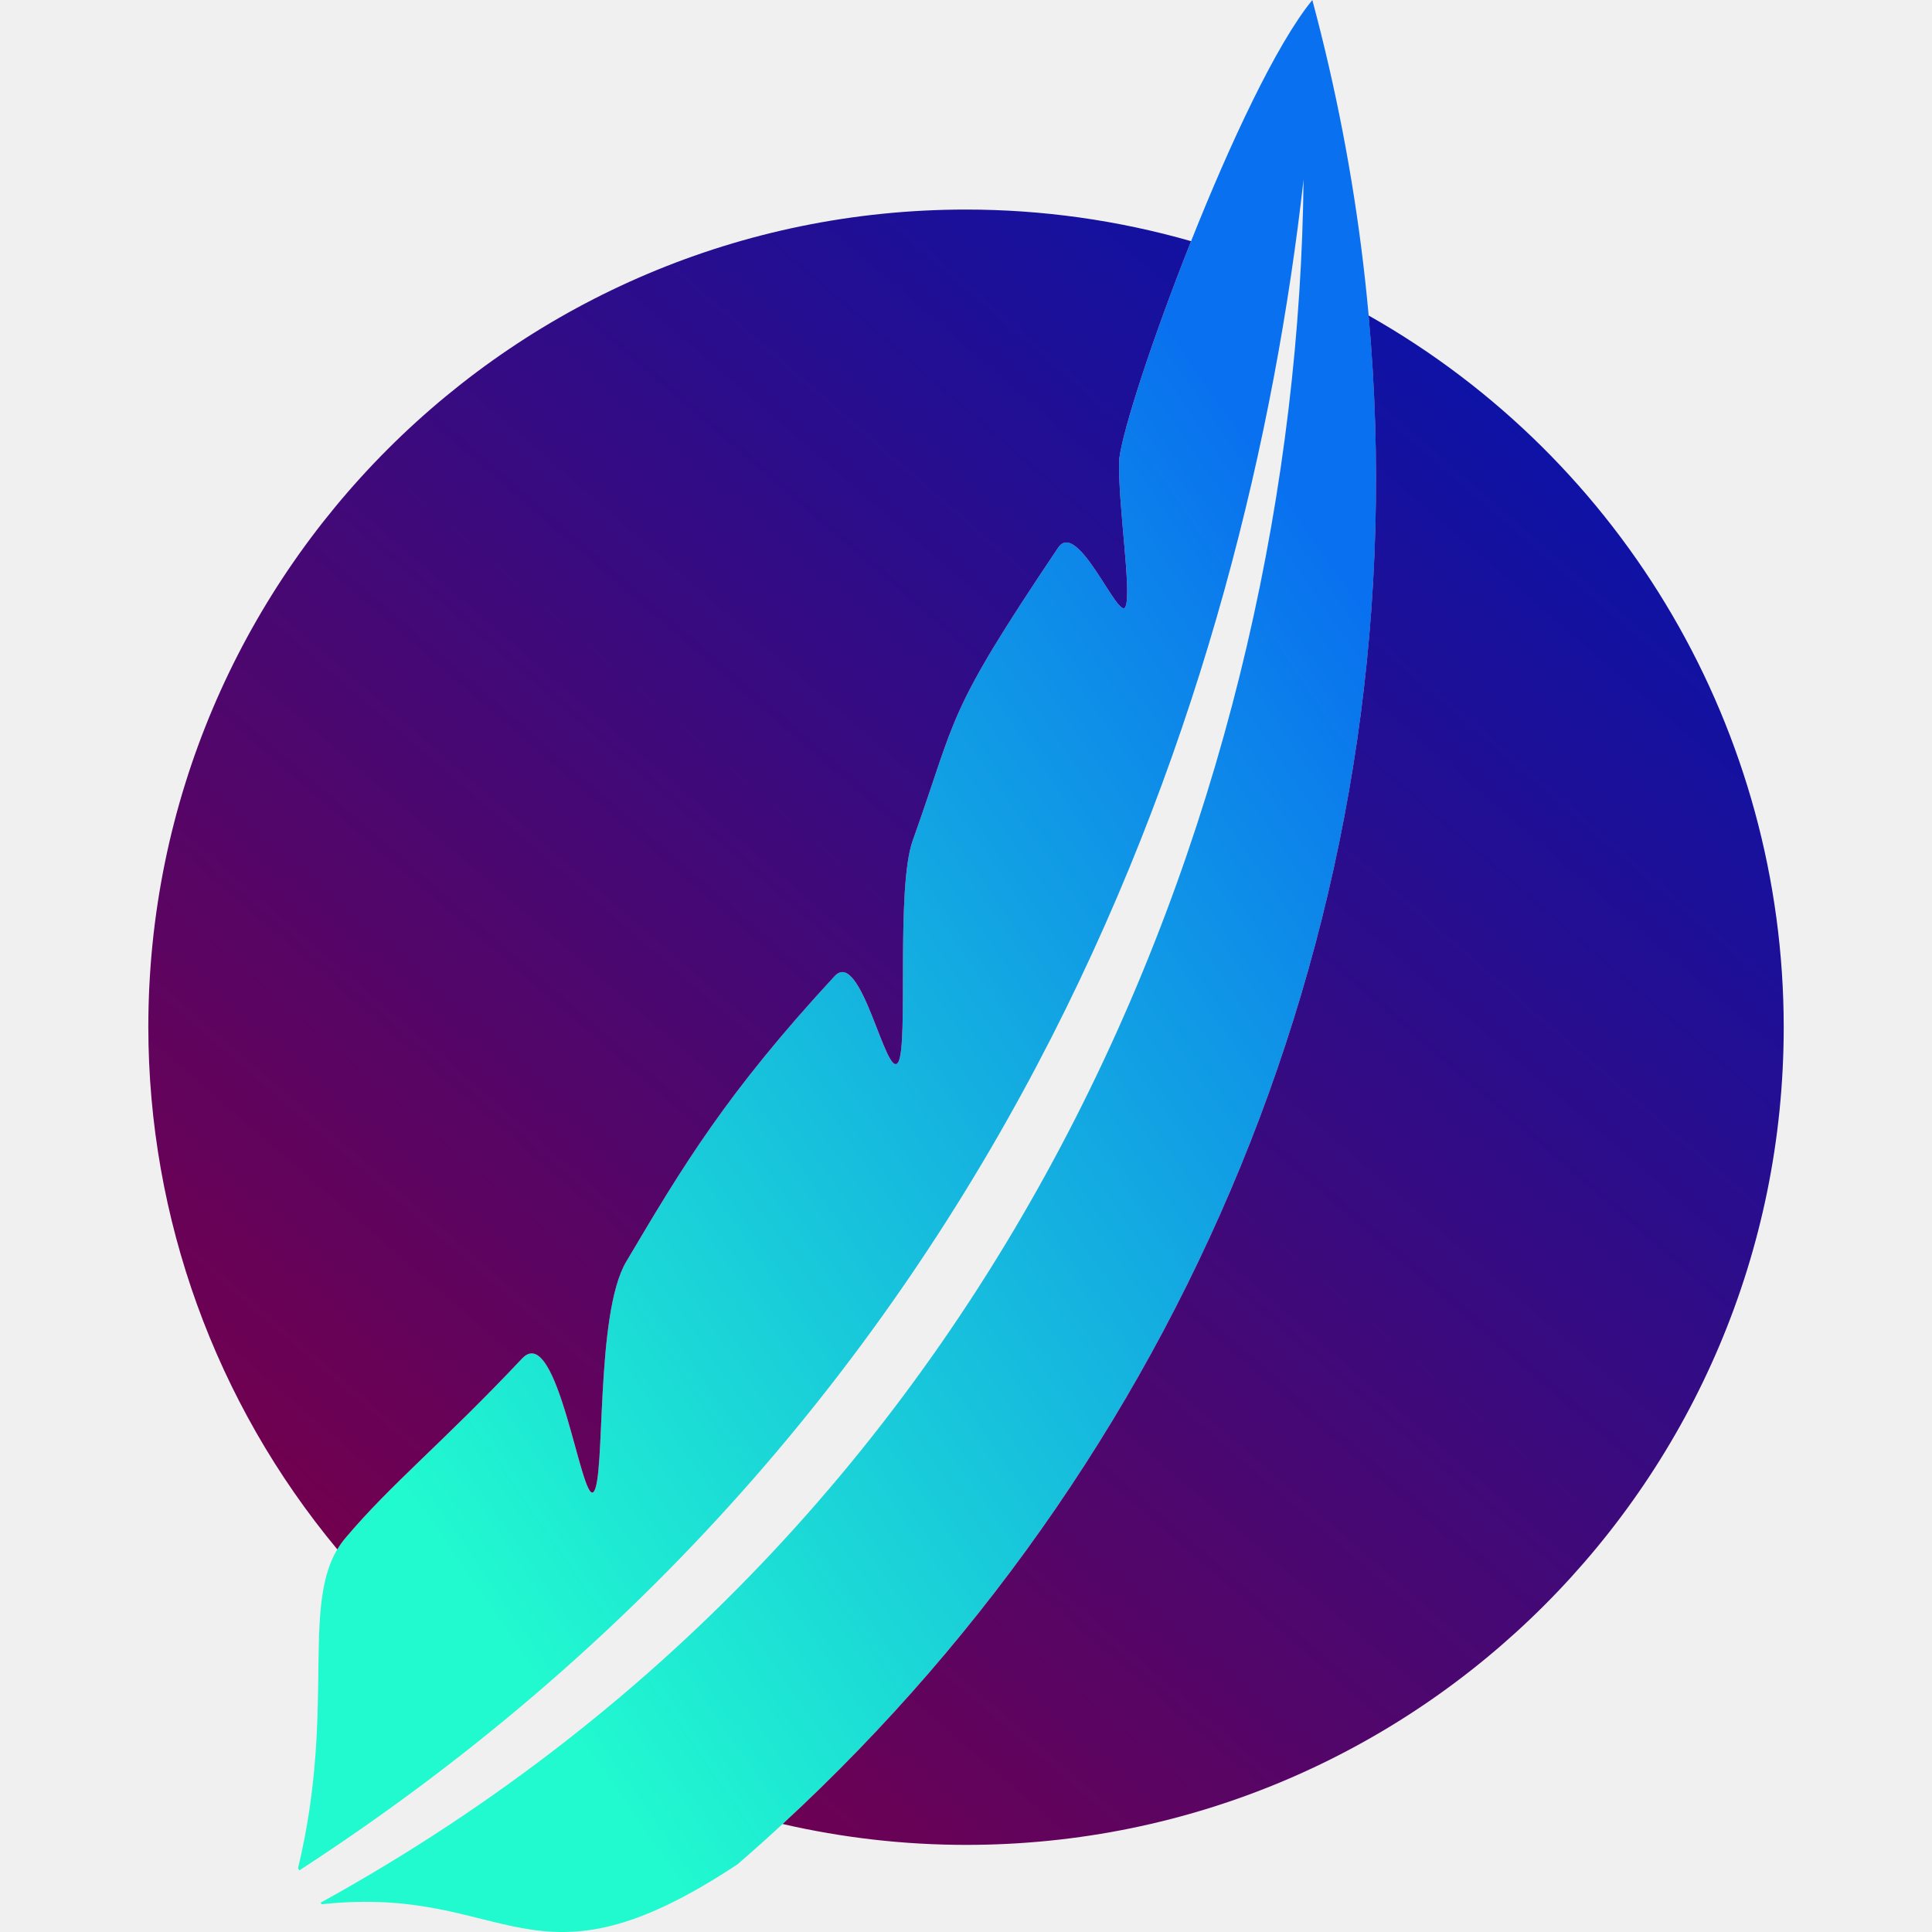
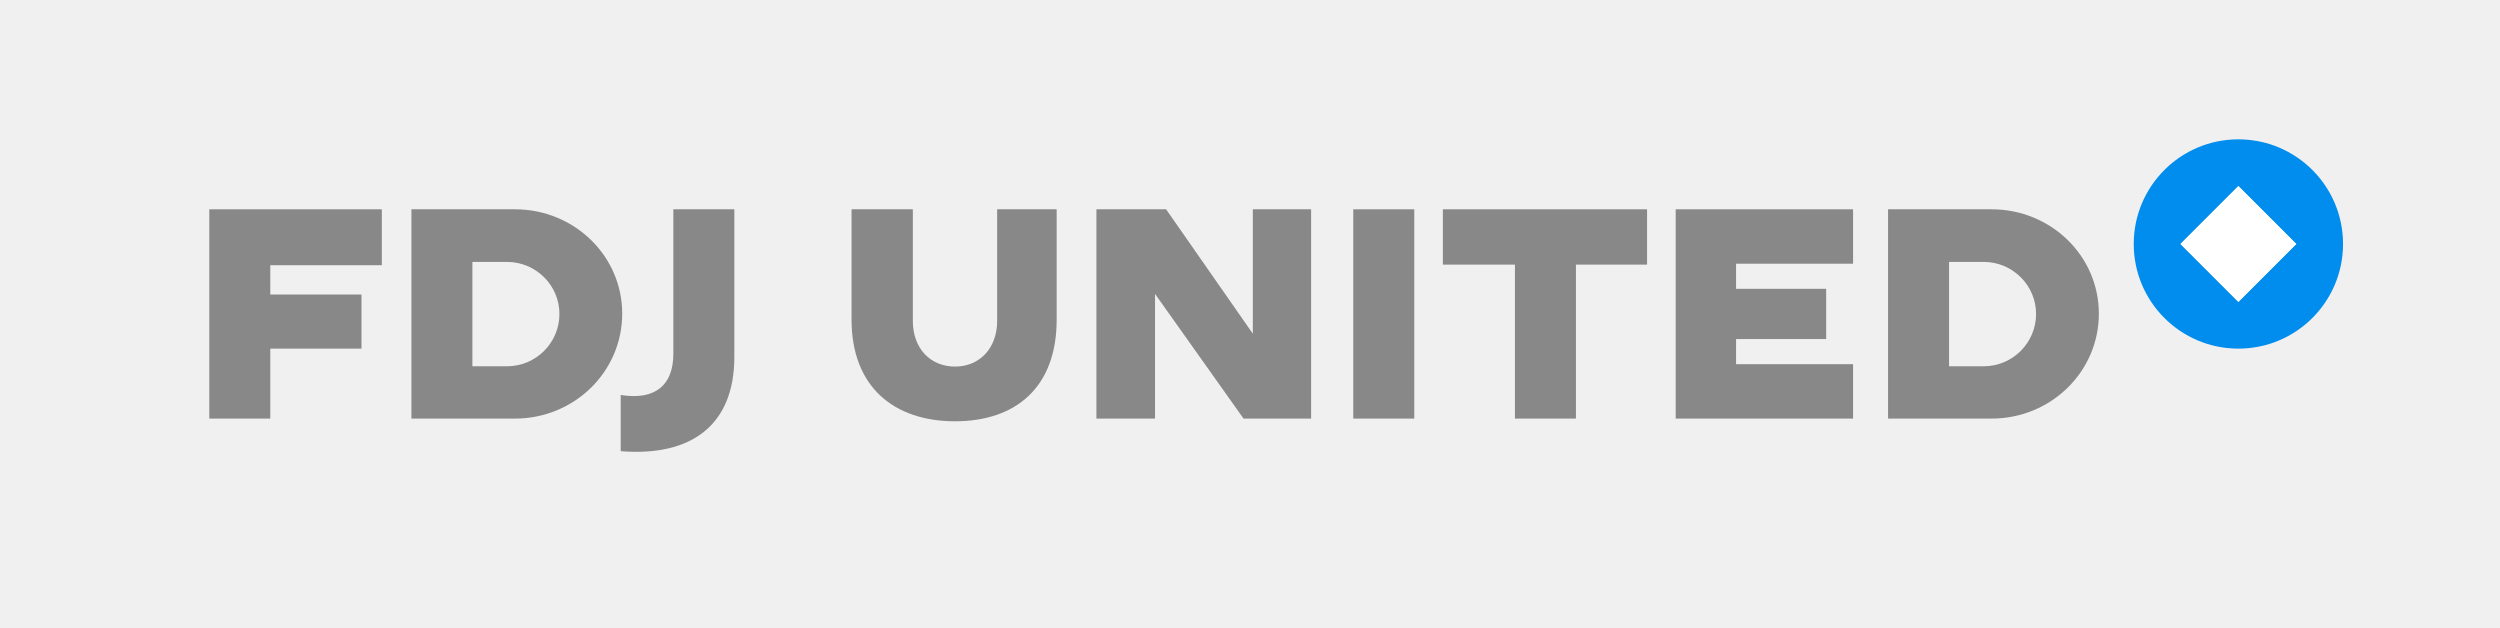
- <svg xmlns="http://www.w3.org/2000/svg" xmlns:xlink="http://www.w3.org/1999/xlink" width="512" height="512" version="1.1" viewBox="0 0 512 512">
+ <svg xmlns="http://www.w3.org/2000/svg" id="LOGO" viewBox="0 0 2031.584 510.243">
  <defs>
-     <linearGradient id="linearGradient22708">
-       <stop stop-color="#21facf" offset="0" />
-       <stop stop-color="#0970ef" offset="1" />
-     </linearGradient>
-     <linearGradient id="linearGradient6949" x1="68.454" x2="198.59" y1="246.73" y2="96.35" gradientTransform="translate(-5.754,-56.594)" gradientUnits="userSpaceOnUse">
-       <stop stop-color="#72004e" offset="0" />
-       <stop stop-color="#0015b1" offset="1" />
-     </linearGradient>
-     <linearGradient id="linearGradient22718" x1="56.735" x2="155.2" y1="246.96" y2="58.575" gradientUnits="userSpaceOnUse">
-       <stop stop-color="#4f00da" offset="0" />
-       <stop stop-color="#e5311b" offset="1" />
-     </linearGradient>
-     <linearGradient id="linearGradient23463" x1="68.454" x2="198.59" y1="246.73" y2="96.35" gradientUnits="userSpaceOnUse" xlink:href="#linearGradient22708" />
-     <linearGradient id="linearGradient903" x1="54.478" x2="192.1" y1="247.56" y2="9.809" gradientTransform="matrix(.87923 0 0 .87923 -9.551 48.787)" gradientUnits="userSpaceOnUse">
-       <stop stop-color="#dc180d" offset="0" />
-       <stop stop-color="#f96e20" offset=".5" />
-       <stop stop-color="#f4ce41" offset="1" />
-     </linearGradient>
-     <linearGradient id="linearGradient918" x1="39.468" x2="154.99" y1="204.22" y2="124.47" gradientUnits="userSpaceOnUse" xlink:href="#linearGradient22708" />
+     <style>
+       .cls-1 {
+         fill: #fff;
+       }
+ 
+       .cls-2 {
+         fill:rgba(103, 101, 101, 0.75);
+       }
+ 
+       .cls-3 {
+         fill: #008dee;
+       }
+     </style>
  </defs>
-   <g transform="matrix(2.473 0 0 2.473 -4.8978 -4.8812)">
-     <path transform="translate(-5.5496,-57.412)" d="m148.16 59.393c-7.71 9.399-19.951 42.888-20.696 49.204-0.17 4.674 1.373 14.231 0.672 15.805-0.719 1.613-5.117-9.446-7.215-6.327-12.219 18.168-10.7 17.731-15.582 31.378-1.836 5.131-0.424 21.99-1.567 23.773-1.273 1.987-3.962-12.31-6.806-9.236-11.603 12.54-16.279 20.379-22.336 30.607-3.359 5.673-2.182 23.33-3.506 24.674-1.302 1.321-3.857-18.326-7.644-14.309-8.519 9.038-14.054 13.441-18.946 19.252-5.198 6.174-0.783 17.584-5.067 35.383l0.145 0.221c77.447-50.308 101.52-127.16 107.61-181.19-0.681 63.93-29.41 142.78-105.33 184.65l0.113 0.171c20.241-2.181 22.307 10.458 44.562-4.284 55.792-48.277 81.856-124.29 61.593-199.78z" display="none" fill="url(#linearGradient903)" />
-     <path transform="translate(-5.5498,-57.412)" d="m148.16 59.393c-7.71 9.399-19.951 42.888-20.696 49.204-0.17 4.674 1.373 14.231 0.672 15.805-0.719 1.613-5.117-9.446-7.215-6.327-12.219 18.168-10.7 17.731-15.582 31.378-1.836 5.131-0.424 21.99-1.567 23.773-1.273 1.987-3.962-12.31-6.806-9.236-11.603 12.54-16.279 20.379-22.336 30.607-3.359 5.673-2.182 23.33-3.506 24.674-1.302 1.321-3.857-18.326-7.644-14.309-8.519 9.038-14.054 13.441-18.946 19.252-5.198 6.174-0.783 17.584-5.067 35.383l0.145 0.221c77.447-50.308 101.52-127.16 107.61-181.19-0.681 63.93-29.41 142.78-105.33 184.65l0.113 0.171c20.241-2.181 22.307 10.458 44.562-4.284 55.792-48.277 81.856-124.29 61.593-199.78z" fill="url(#linearGradient918)" />
-     <g transform="translate(0 2.0218e-5)">
-       <path transform="translate(-5.7543,-56.594)" d="m111.25 81.024c-48.394-1.5e-5 -87.625 39.231-87.625 87.625 0.017 20.443 7.182 40.236 20.253 55.954 0.252-0.422 0.536-0.824 0.858-1.206 4.892-5.81 10.427-10.214 18.946-19.252 3.787-4.018 6.341 15.63 7.644 14.309 1.324-1.344 0.147-19.001 3.506-24.674 6.056-10.228 10.733-18.067 22.336-30.607 2.844-3.074 5.533 11.223 6.806 9.236 1.142-1.782-0.269-18.641 1.566-23.773 4.882-13.647 3.363-13.21 15.582-31.378 2.098-3.119 6.496 7.94 7.215 6.327 0.701-1.573-0.842-11.131-0.672-15.805 0.372-3.15 3.604-13.059 7.705-23.367-7.843-2.247-15.962-3.388-24.12-3.389zm43.142 11.356c5.566 61.595-18.426 120.7-62.796 161.65 6.446 1.486 13.04 2.237 19.655 2.239 48.394 1e-5 87.625-39.231 87.625-87.625-3.1e-4 -31.581-16.995-60.719-44.484-76.268z" display="none" fill="url(#linearGradient22718)" />
-       <path transform="translate(-5.754,-56.594)" d="m111.25 81.024c-48.394-1.5e-5 -87.625 39.231-87.625 87.625 0.017 20.443 7.182 40.236 20.253 55.954 0.252-0.422 0.536-0.824 0.858-1.206 4.892-5.81 10.427-10.214 18.946-19.252 3.787-4.018 6.341 15.63 7.644 14.309 1.324-1.344 0.147-19.001 3.506-24.674 6.056-10.228 10.733-18.067 22.336-30.607 2.844-3.074 5.533 11.223 6.806 9.236 1.142-1.782-0.269-18.641 1.566-23.773 4.882-13.647 3.363-13.21 15.582-31.378 2.098-3.119 6.496 7.94 7.215 6.327 0.701-1.573-0.842-11.131-0.672-15.805 0.372-3.15 3.604-13.059 7.705-23.367-7.843-2.247-15.962-3.388-24.12-3.389zm43.142 11.356c5.566 61.595-18.426 120.7-62.796 161.65 6.446 1.486 13.04 2.237 19.655 2.239 48.394 1e-5 87.625-39.231 87.625-87.625-3.1e-4 -31.581-16.995-60.719-44.484-76.268z" display="none" fill="url(#linearGradient23463)" />
-       <path d="m105.5 24.43c-48.394-1.5e-5 -87.625 39.231-87.625 87.625 0.017 20.443 7.182 40.236 20.253 55.954 0.252-0.422 0.536-0.824 0.858-1.206 4.892-5.81 10.427-10.214 18.946-19.252 3.787-4.018 6.341 15.63 7.644 14.309 1.324-1.344 0.147-19.001 3.506-24.674 6.056-10.228 10.733-18.067 22.336-30.607 2.844-3.074 5.533 11.223 6.806 9.236 1.142-1.782-0.269-18.641 1.566-23.773 4.882-13.647 3.363-13.21 15.582-31.378 2.098-3.119 6.496 7.94 7.215 6.327 0.701-1.573-0.842-11.131-0.672-15.805 0.372-3.15 3.604-13.059 7.705-23.367-7.843-2.247-15.962-3.388-24.12-3.389zm43.142 11.356c5.566 61.595-18.426 120.7-62.796 161.65 6.446 1.486 13.04 2.237 19.655 2.239 48.394 1e-5 87.625-39.231 87.625-87.625-3.1e-4 -31.581-16.995-60.719-44.484-76.268z" fill="url(#linearGradient6949)" />
-     </g>
+   <g>
+     <path class="cls-2" d="M547.182,287.437c0,24.784-13.85,38.147-42.764,33.532v45.679c57.586,4.616,92.331-21.382,92.331-76.538v-120.032h-49.567v117.358Z" />
+     <path class="cls-2" d="M1618.373,170.079h-84.072v170.085h84.072c48.352,0,87.229-38.148,87.229-85.286,0-46.895-38.876-84.799-87.229-84.799ZM1612.056,297.642h-28.187v-84.799h28.187c23.325,0,42.52,18.952,42.52,42.279,0,23.568-19.195,42.521-42.52,42.521Z" />
+     <polygon class="cls-2" points="1172.527 215.029 1231.078 215.029 1231.078 340.164 1280.646 340.164 1280.646 215.029 1338.468 215.029 1338.468 170.079 1172.527 170.079 1172.527 215.029" />
+     <rect class="cls-2" x="1099.717" y="170.079" width="49.568" height="170.085" />
+     <path class="cls-2" d="M810.328,260.71c0,22.355-14.335,37.176-34.259,37.176-19.924,0-34.26-14.579-34.26-37.176v-90.631h-49.811v89.658c0,54.913,34.746,82.613,84.072,82.613,49.324,0,82.613-27.456,82.613-82.613v-89.658h-48.354v90.631Z" />
+     <path class="cls-2" d="M418.403,170.079h-84.07v170.085h84.07c48.354,0,87.23-38.148,87.23-85.286,0-46.895-38.876-84.799-87.23-84.799ZM412.086,297.642h-28.185v-84.799h28.185c23.325,0,42.522,18.952,42.522,42.279,0,23.568-19.197,42.521-42.522,42.521Z" />
+     <polygon class="cls-2" points="170.079 340.164 219.647 340.164 219.647 283.307 293.755 283.307 293.755 239.328 219.647 239.328 219.647 215.516 310.278 215.516 310.278 170.079 170.079 170.079 170.079 340.164" />
+     <polygon class="cls-2" points="1018.076 271.158 947.612 170.079 890.997 170.079 890.997 340.164 938.622 340.164 938.622 238.841 1010.543 340.164 1065.456 340.164 1065.456 170.079 1018.076 170.079 1018.076 271.158" />
+     <polygon class="cls-2" points="1505.874 214.302 1505.874 170.079 1361.71 170.079 1361.71 340.164 1505.874 340.164 1505.874 295.941 1410.793 295.941 1410.793 275.532 1484.005 275.532 1484.005 234.711 1410.793 234.711 1410.793 214.302 1505.874 214.302" />
  </g>
+   <path class="cls-3" d="M1818.985,113.229c-46.966,0-85.039,38.073-85.039,85.039,0,46.966,38.074,85.039,85.039,85.039,46.966,0,85.04-38.073,85.04-85.039,0-46.965-38.074-85.039-85.04-85.039ZM1818.985,245.319l-47.05-47.052,47.05-47.05,47.051,47.05-47.051,47.052Z" />
+   <rect class="cls-1" x="1785.716" y="164.998" width="66.54" height="66.54" transform="translate(392.5583 1344.272) rotate(-44.99933)" />
</svg>
